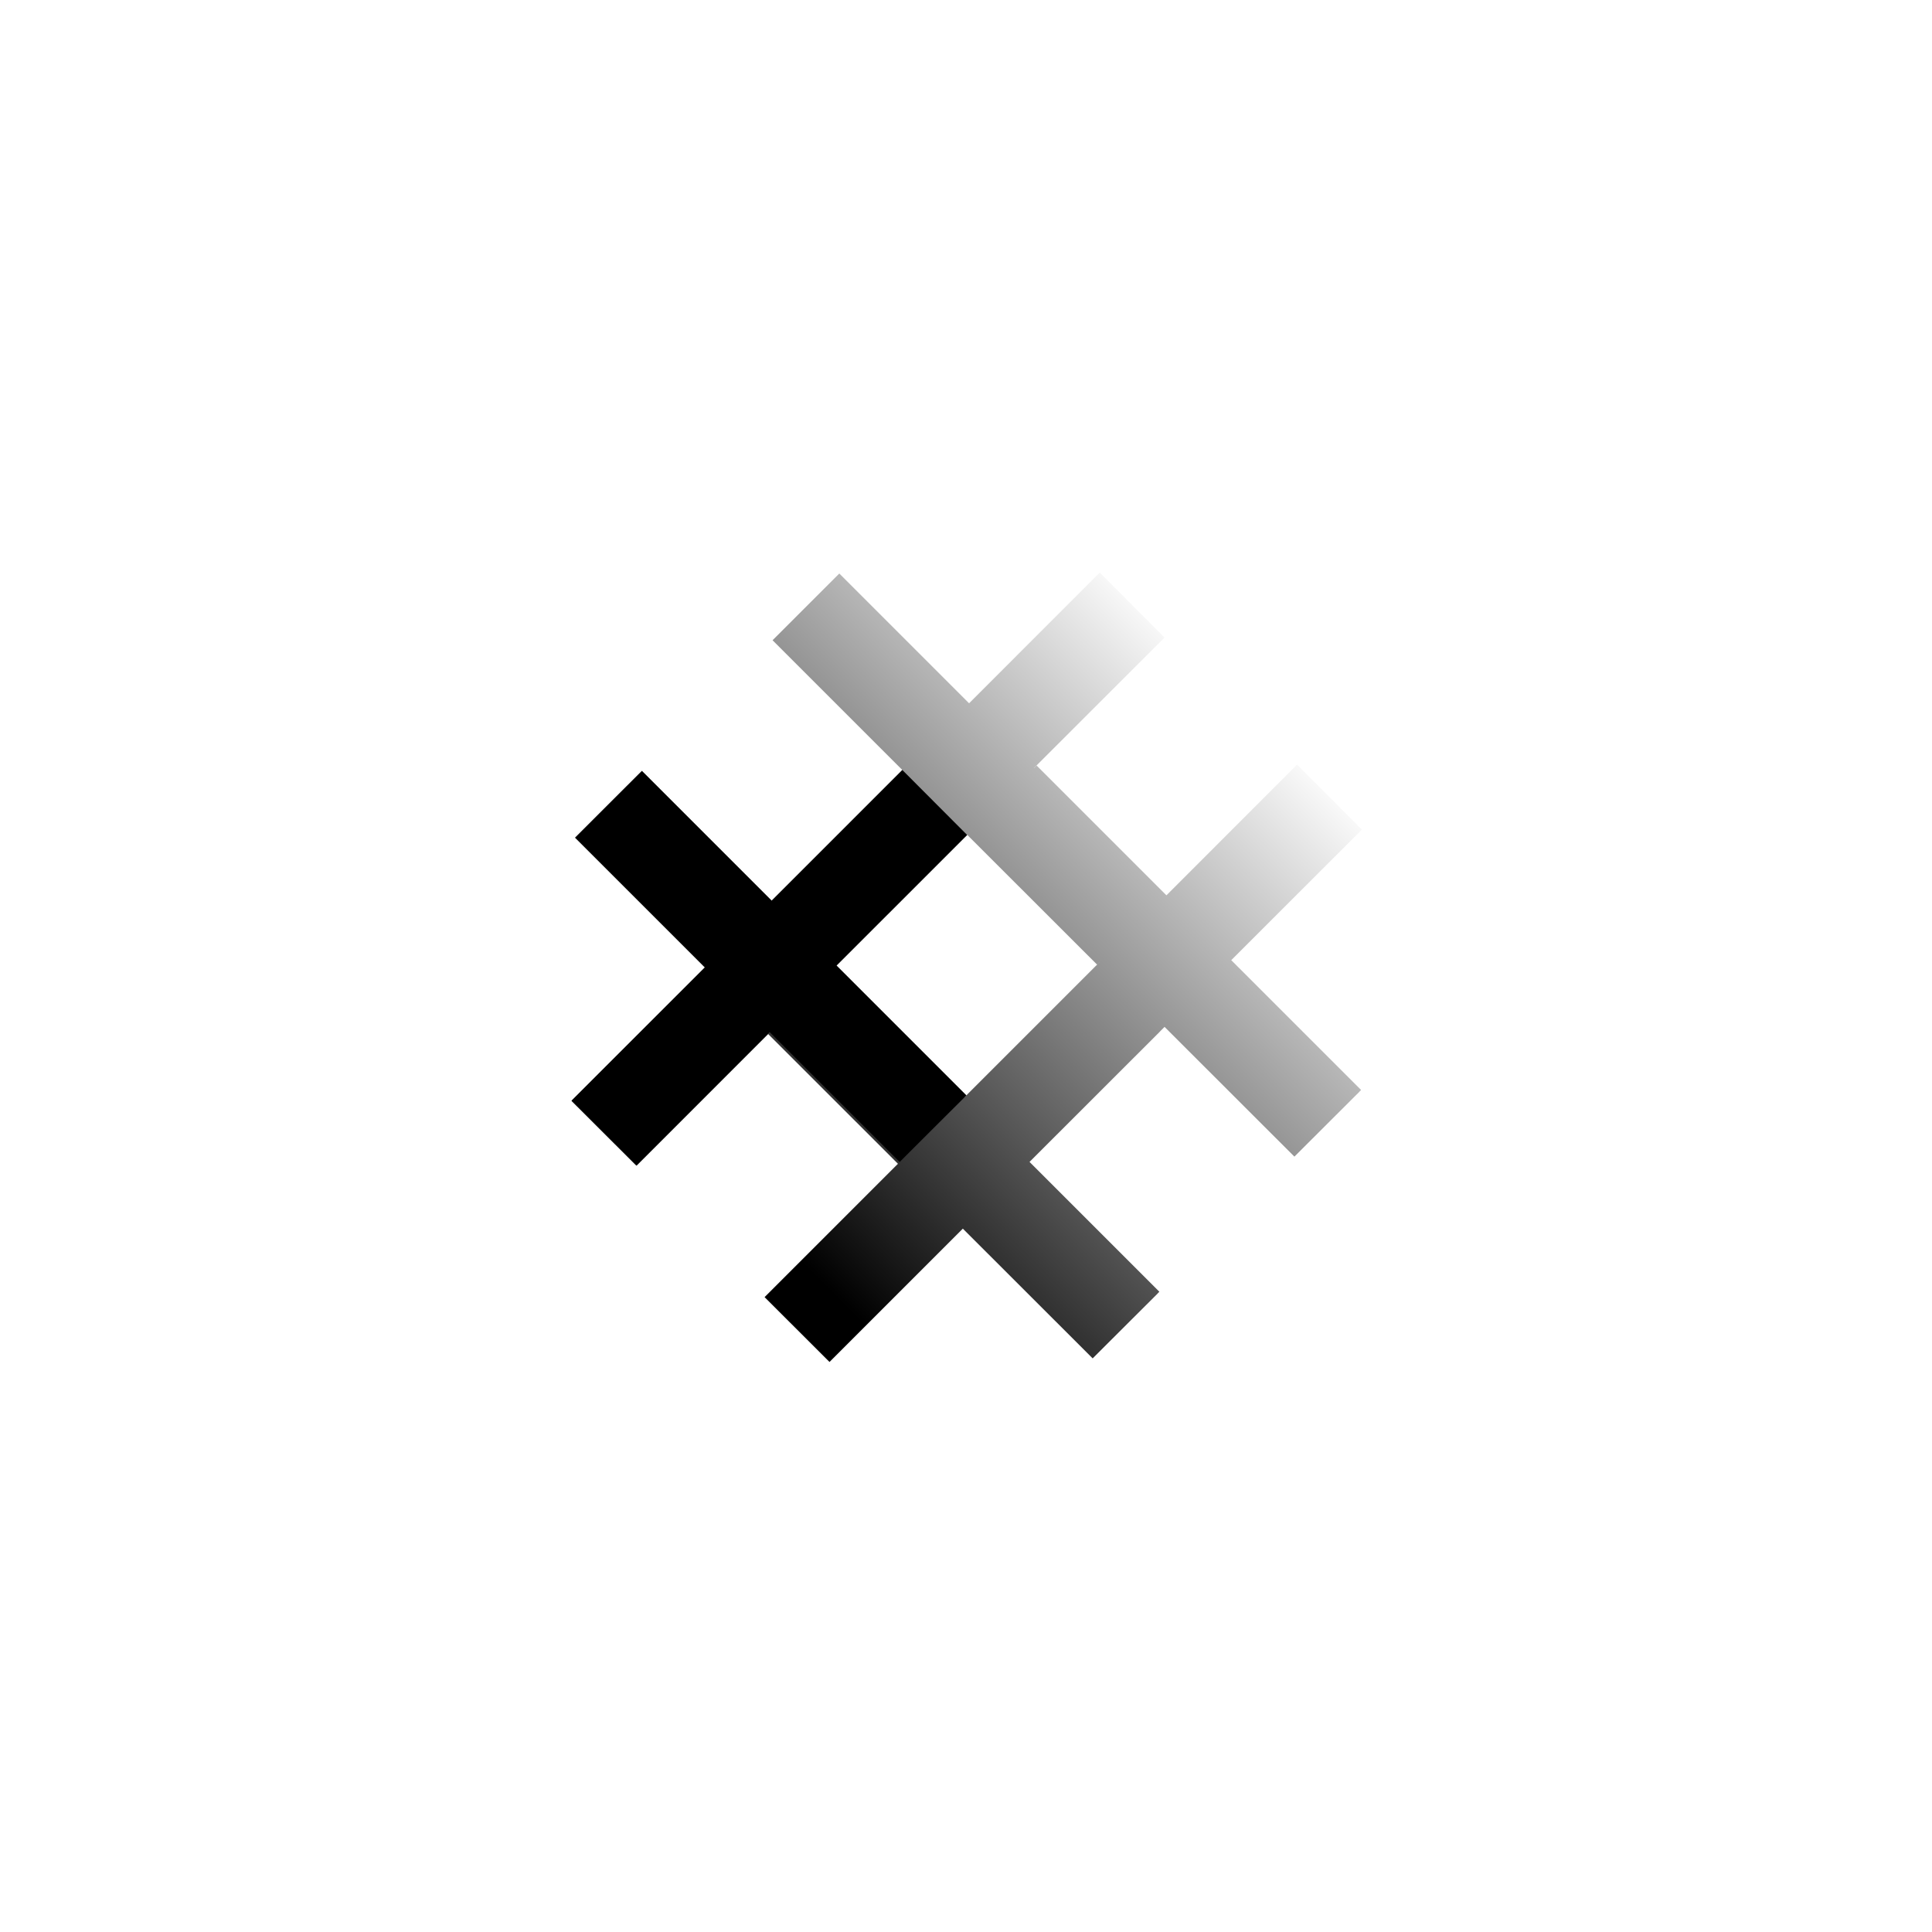
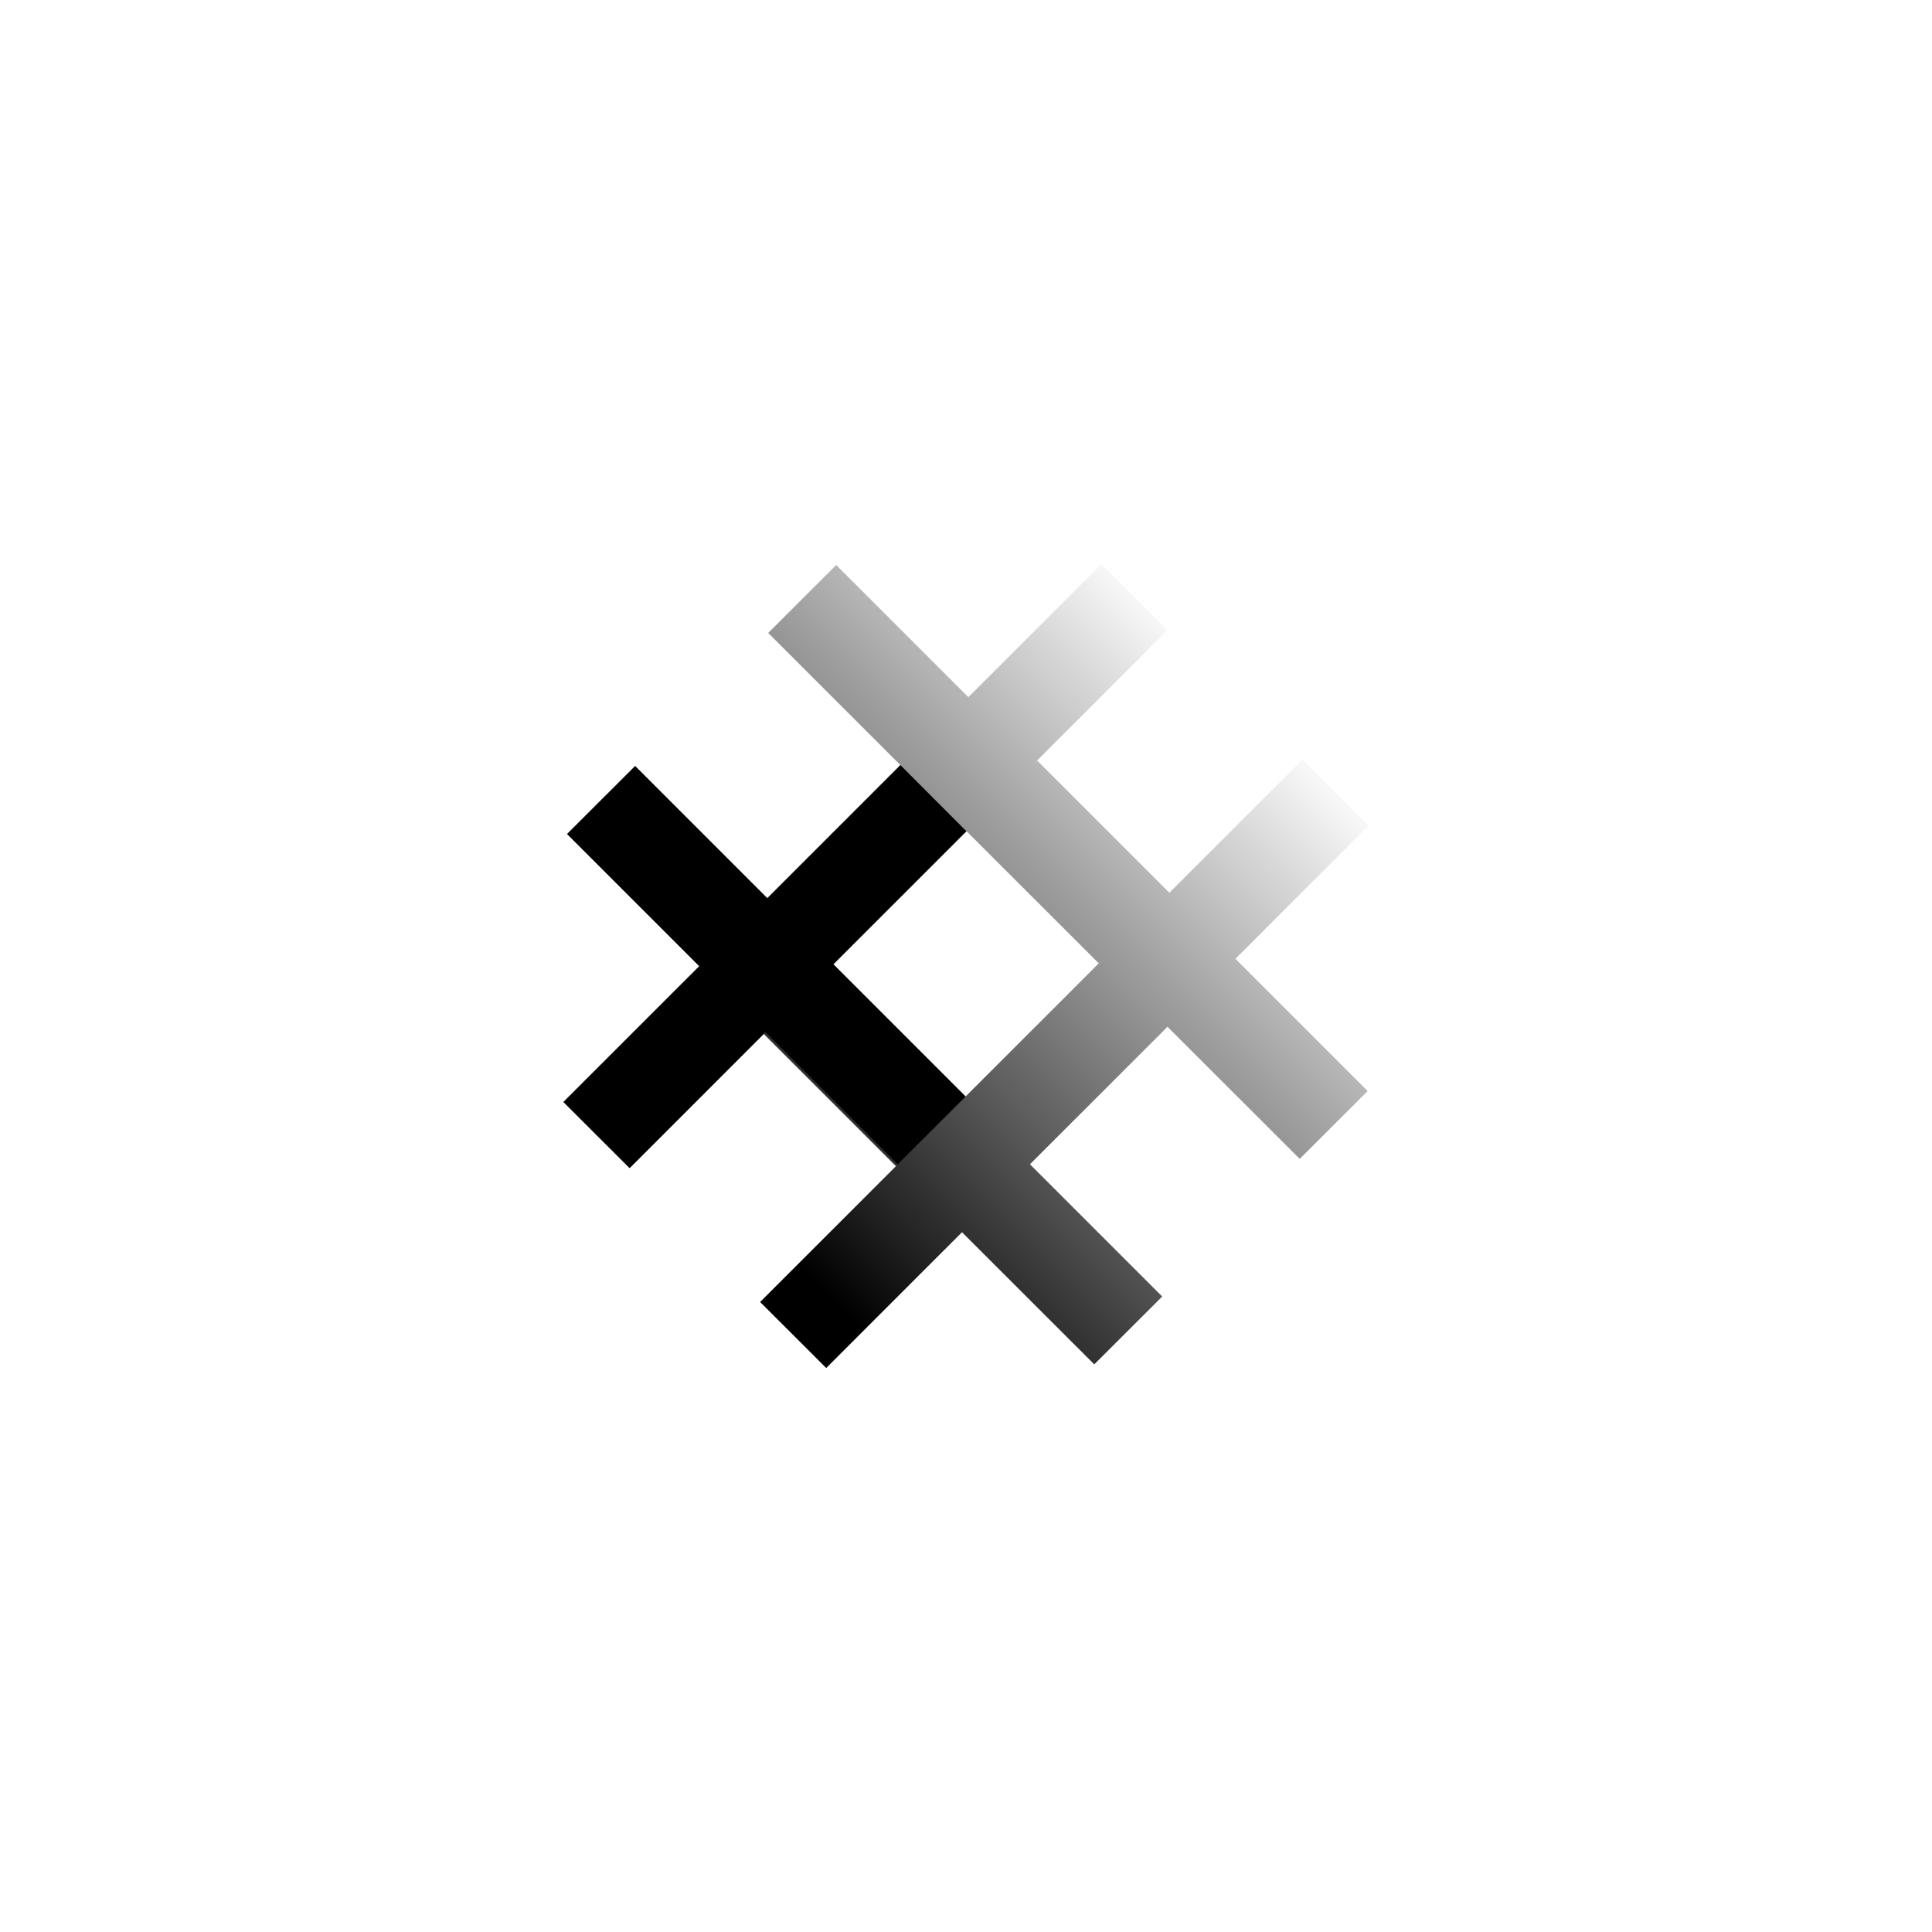
<svg xmlns="http://www.w3.org/2000/svg" xmlns:xlink="http://www.w3.org/1999/xlink" height="240" id="svg1" version="1.1" viewBox="0 0 240 240" width="240" xml:space="preserve">
  <defs id="defs1">
    <linearGradient id="linearGradient14">
      <stop id="stop14" offset="0.088" style="stop-color:#000000;stop-opacity:1;" />
      <stop id="stop15" offset="1" style="stop-color:#000000;stop-opacity:0;" />
    </linearGradient>
-     <linearGradient id="swatch12">
-       <stop id="stop12" offset="0" style="stop-color:#000000;stop-opacity:1;" />
-     </linearGradient>
    <linearGradient gradientUnits="userSpaceOnUse" id="linearGradient15" x1="85.379" x2="154.805" xlink:href="#linearGradient14" y1="154.869" y2="85.443" />
  </defs>
-   <path d="M 112.09,95.65 95.859,111.891 79.738,95.77 71.445,104.059 87.566,120.176 71,136.742 l 8.064,8.053 16.562,-16.562 16.129,16.117 8.285,-8.277 -16.129,-16.129 16.23,-16.219 z m 7.75,40.625 v 0.008 L 111.617,144.5 Z" id="path7" style="fill:currentColor;stroke-width:4.083" />
-   <path d="M 136.613,71.125 120.383,87.365 104.262,71.244 95.969,79.533 112.09,95.65 95.855,111.887 79.738,95.77 71.445,104.059 87.566,120.176 71,136.742 l 8.064,8.053 16.562,-16.562 0.01,0.01 -0.211,0.209 16.121,16.117 -16.566,16.566 8.064,8.053 16.562,-16.562 16.129,16.117 8.285,-8.277 -16.129,-16.129 0.213,-0.211 2.492,-2.492 13.525,-13.516 -0.004,-0.006 0.549,-0.549 16.129,16.117 8.285,-8.277 -16.129,-16.129 16.23,-16.219 -8.053,-8.074 -16.23,16.24 -16.121,-16.121 -0.332,0.33 -0.012,-0.012 16.23,-16.219 z m -16.463,32.582 16.129,16.117 0.324,-0.322 0.004,0.004 -0.467,0.469 -0.07,0.068 -2.689,2.691 -13.34,13.338 0.004,0.004 -0.205,0.207 v -0.008 l -0.004,0.004 -0.002,-0.002 0.207,-0.205 -16.127,-16.127 -0.002,-0.002 2.705,-2.703 13.525,-13.516 -0.004,-0.006 z m 48.73,31.898 -8.223,8.225 8.223,-8.217 z m -25.061,25.062 -8.223,8.225 8.223,-8.217 z" id="path7-4" style="fill:url(#linearGradient15);stroke-width:4.083" />
+   <g id="g1" transform="matrix(1.018501,0,0,1.018501,-2.313557,-2.378892)">
+     <path d="M 112.09,95.65 95.859,111.891 79.738,95.77 71.445,104.059 87.566,120.176 71,136.742 l 8.064,8.053 16.562,-16.562 16.129,16.117 8.285,-8.277 -16.129,-16.129 16.23,-16.219 z m 7.75,40.625 v 0.008 L 111.617,144.5 Z" id="path7" style="fill:currentColor;stroke-width:4.083" />
+     <path d="M 136.613,71.125 120.383,87.365 104.262,71.244 95.969,79.533 112.09,95.65 95.855,111.887 79.738,95.77 71.445,104.059 87.566,120.176 71,136.742 l 8.064,8.053 16.562,-16.562 0.01,0.01 -0.211,0.209 16.121,16.117 -16.566,16.566 8.064,8.053 16.562,-16.562 16.129,16.117 8.285,-8.277 -16.129,-16.129 0.213,-0.211 2.492,-2.492 13.525,-13.516 -0.004,-0.006 0.549,-0.549 16.129,16.117 8.285,-8.277 -16.129,-16.129 16.23,-16.219 -8.053,-8.074 -16.23,16.24 -16.121,-16.121 -0.332,0.33 -0.012,-0.012 16.23,-16.219 z m -16.463,32.582 16.129,16.117 0.324,-0.322 0.004,0.004 -0.467,0.469 -0.07,0.068 -2.689,2.691 -13.34,13.338 0.004,0.004 -0.205,0.207 v -0.008 l -0.004,0.004 -0.002,-0.002 0.207,-0.205 -16.127,-16.127 -0.002,-0.002 2.705,-2.703 13.525,-13.516 -0.004,-0.006 z m 48.73,31.898 -8.223,8.225 8.223,-8.217 z m -25.061,25.062 -8.223,8.225 8.223,-8.217 z" id="path7-4" style="fill:url(#linearGradient15);stroke-width:4.083" />
+   </g>
</svg>
